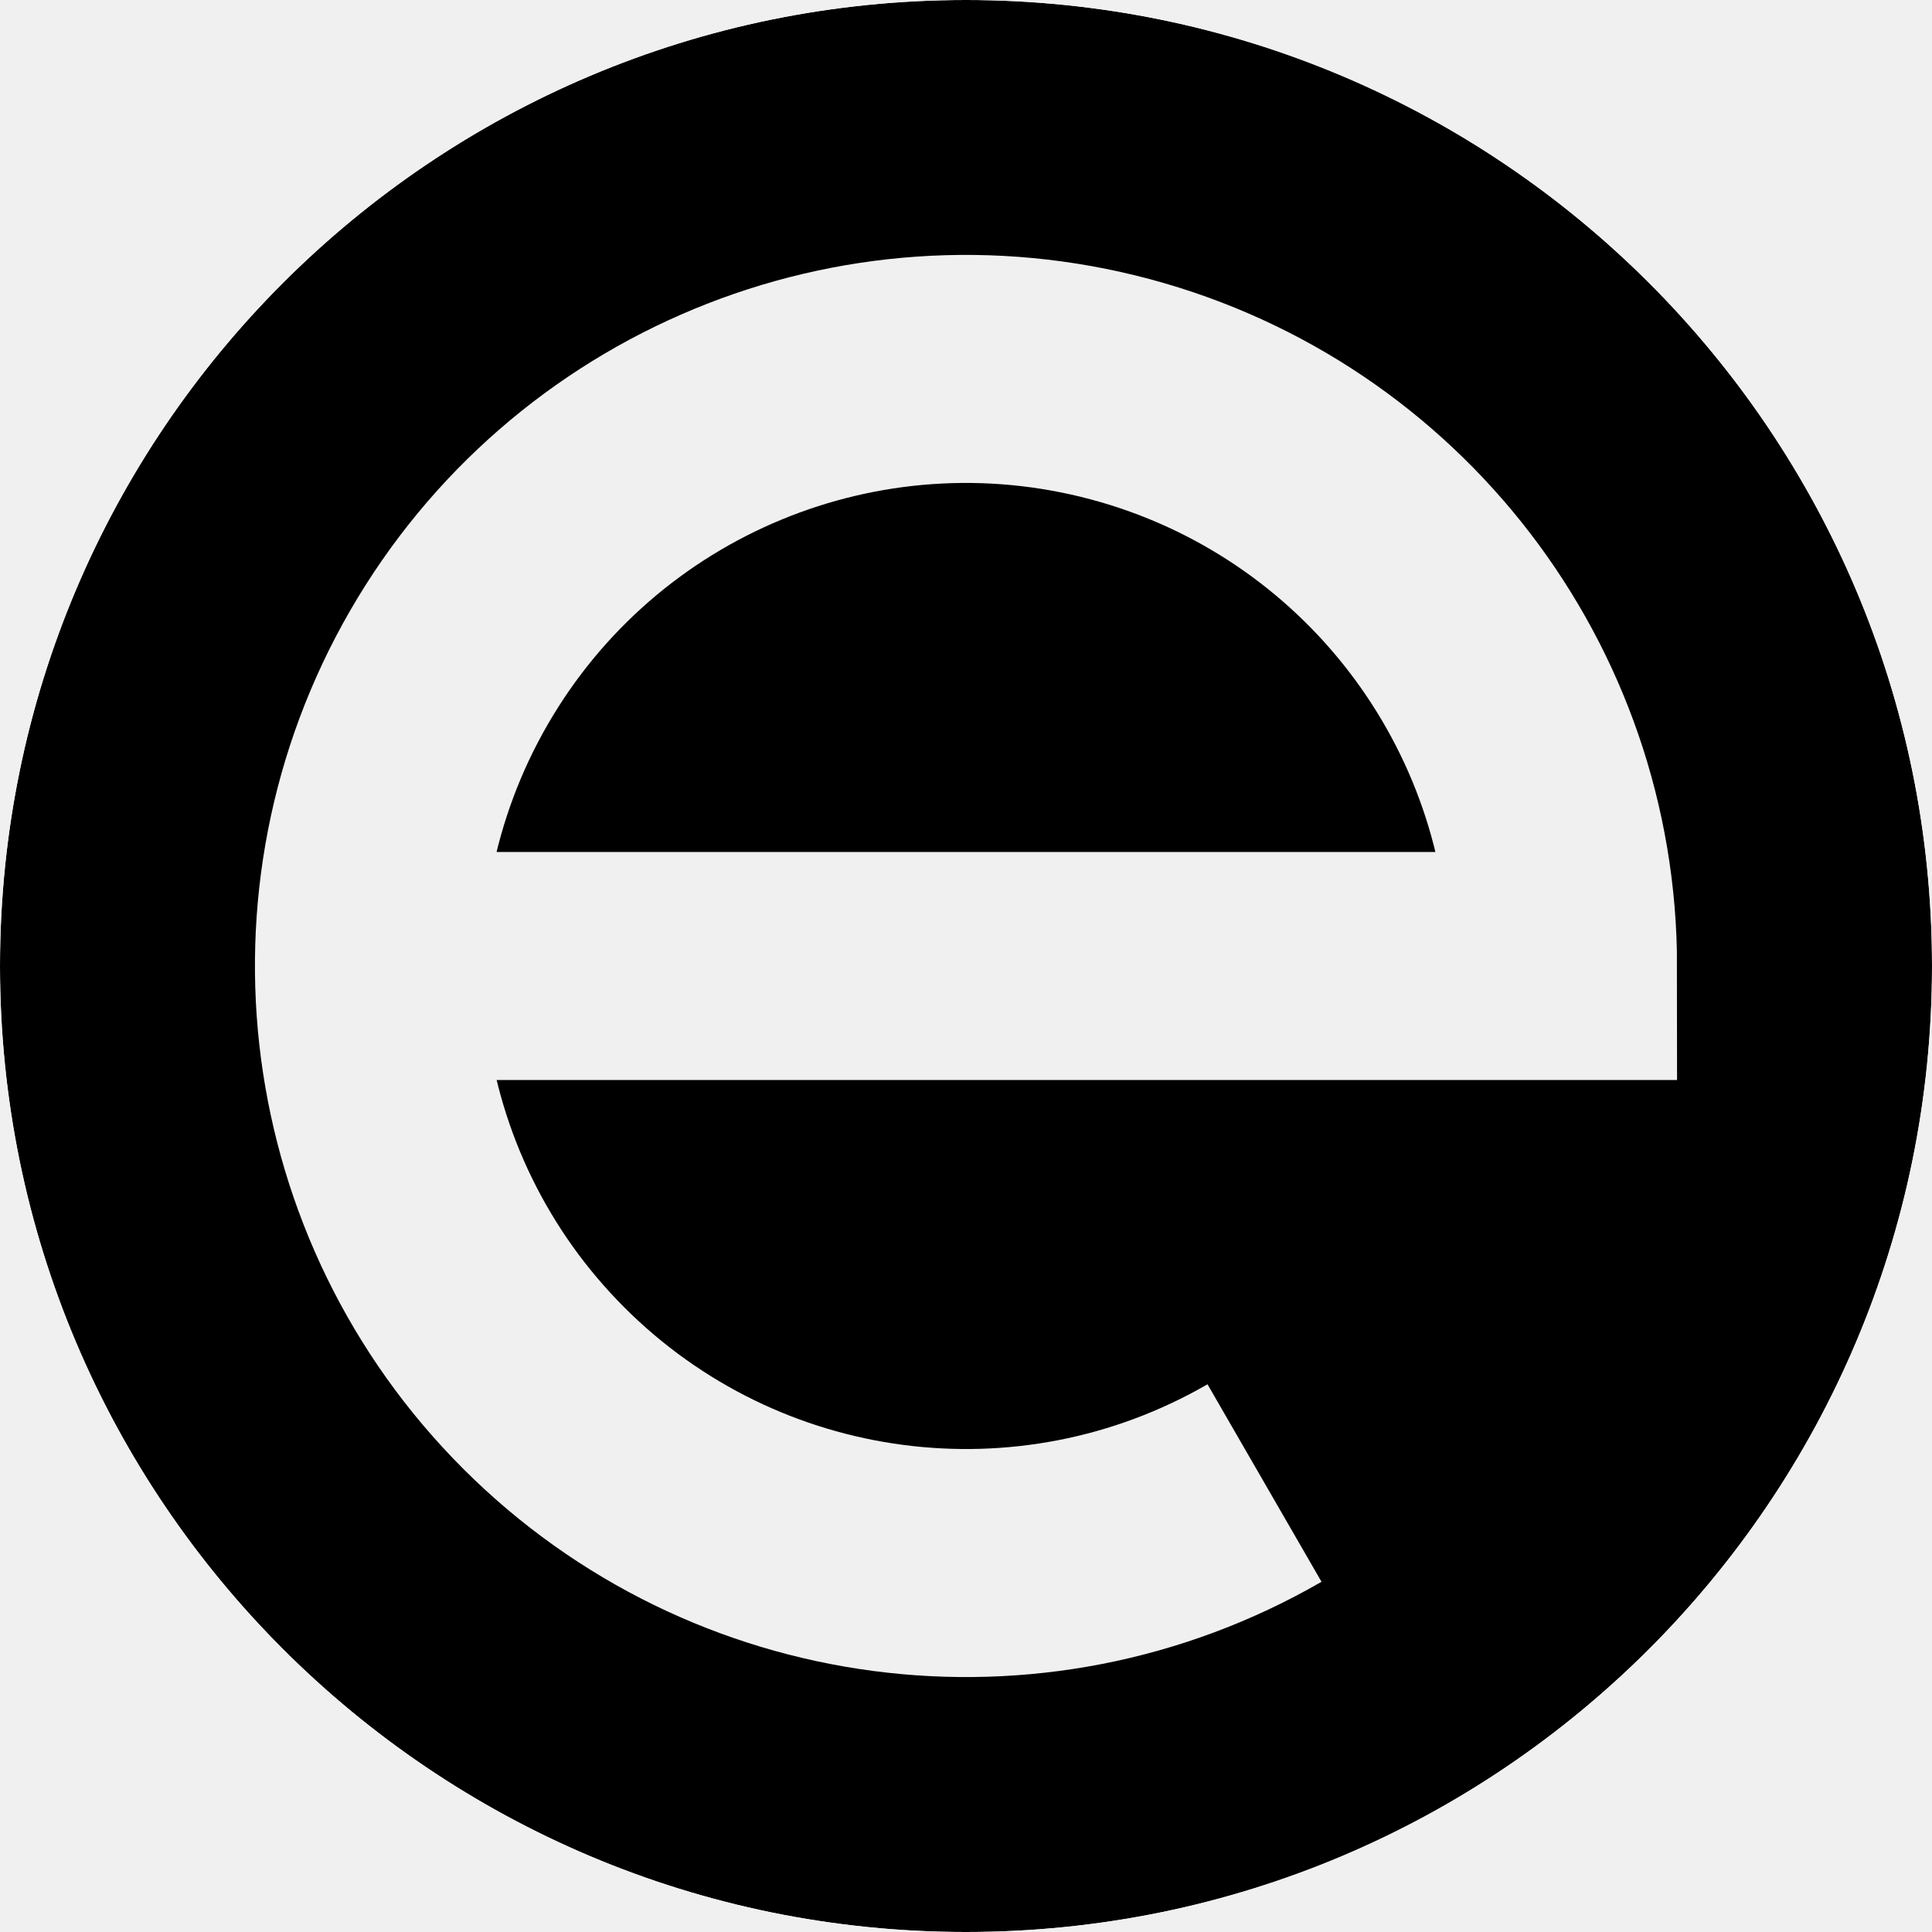
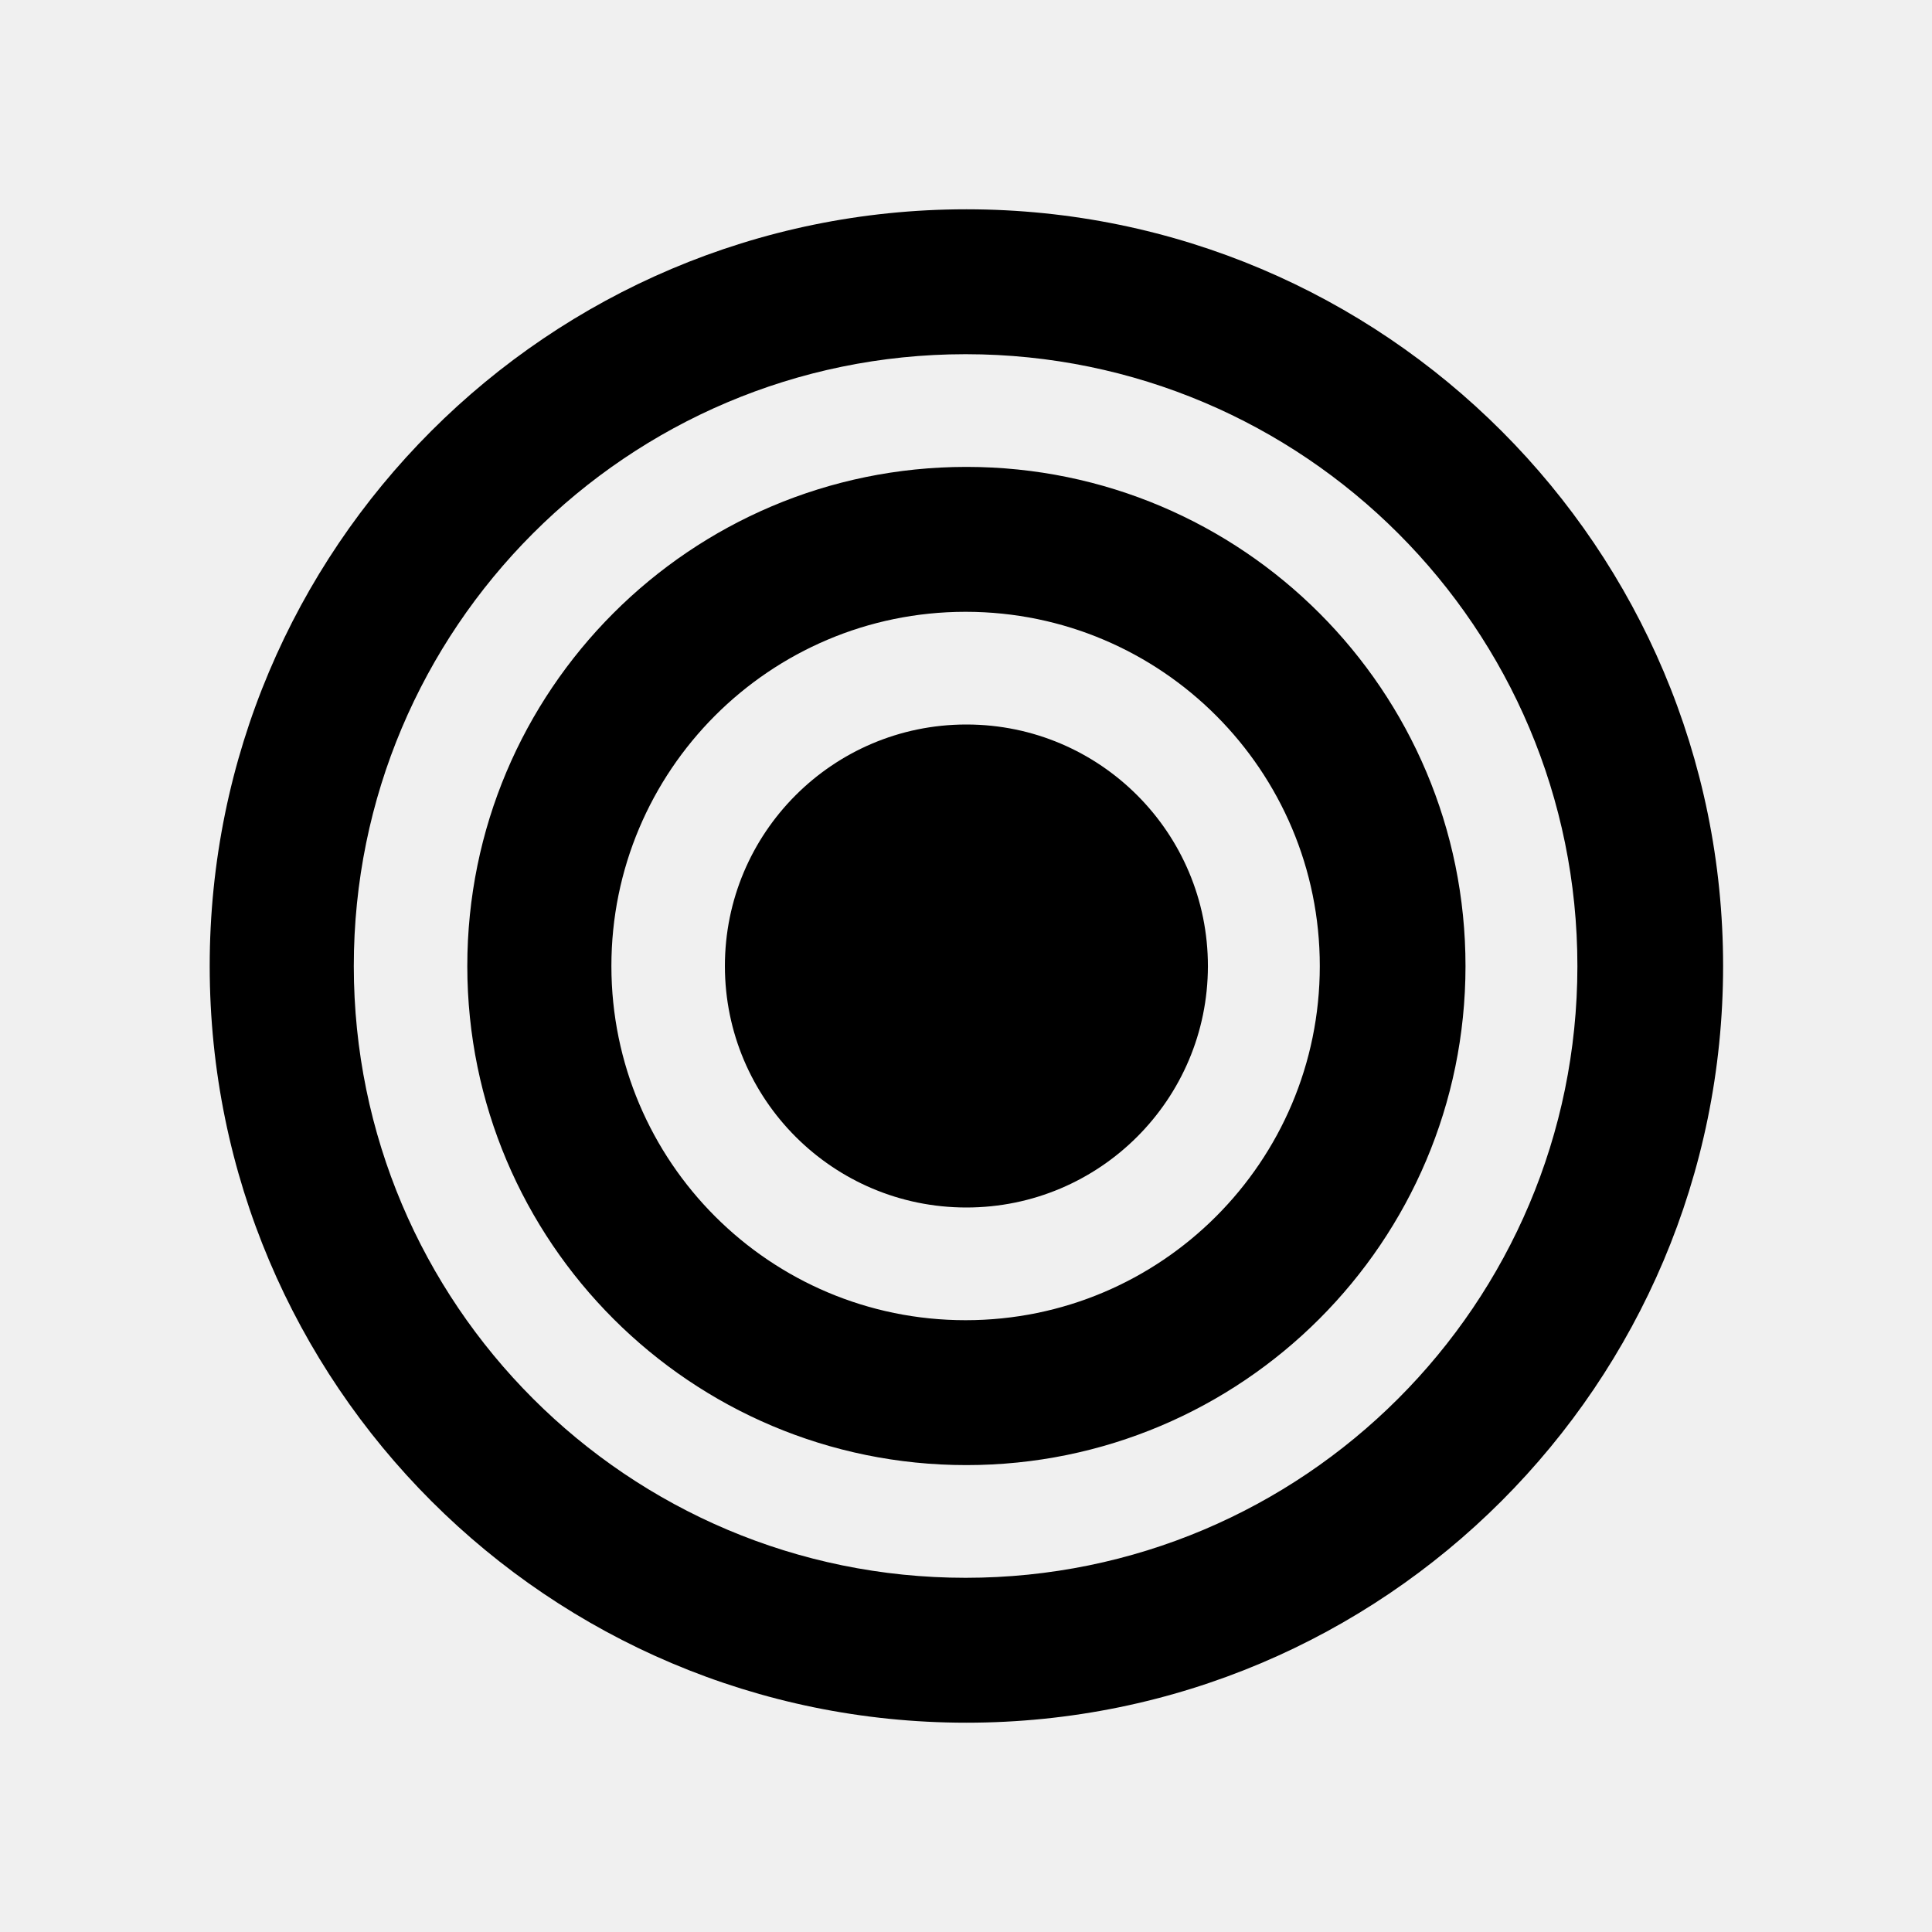
- <svg xmlns="http://www.w3.org/2000/svg" viewBox="0 0 100 100">
-   <mask id="m">
-     <circle cx="50" cy="50" r="50" fill="#fff" />
-     <path d="M19.098 50H80.902A30.902 30.902 0 1 0 65.451 76.762" fill="none" stroke="#000" stroke-width="11.803" stroke-linejoin="miter" stroke-linecap="butt" />
-   </mask>
-   <circle cx="50" cy="50" r="50" fill="#000" mask="url(#m)" />
+ <svg xmlns="http://www.w3.org/2000/svg" viewBox="0 0 240 240">
+   <path fill-rule="evenodd" d="     M120,26 a94,94 0 1 0 0.1,0 Z     M120,58 a62,62 0 1 0 0.1,0 Z     M120,90 a30,30 0 1 0 0.1,0 Z     M120,44 a76,76 0 1 1 -0.1,0 Z     M120,76 a44,44 0 1 1 -0.1,0 Z   " />
</svg>
